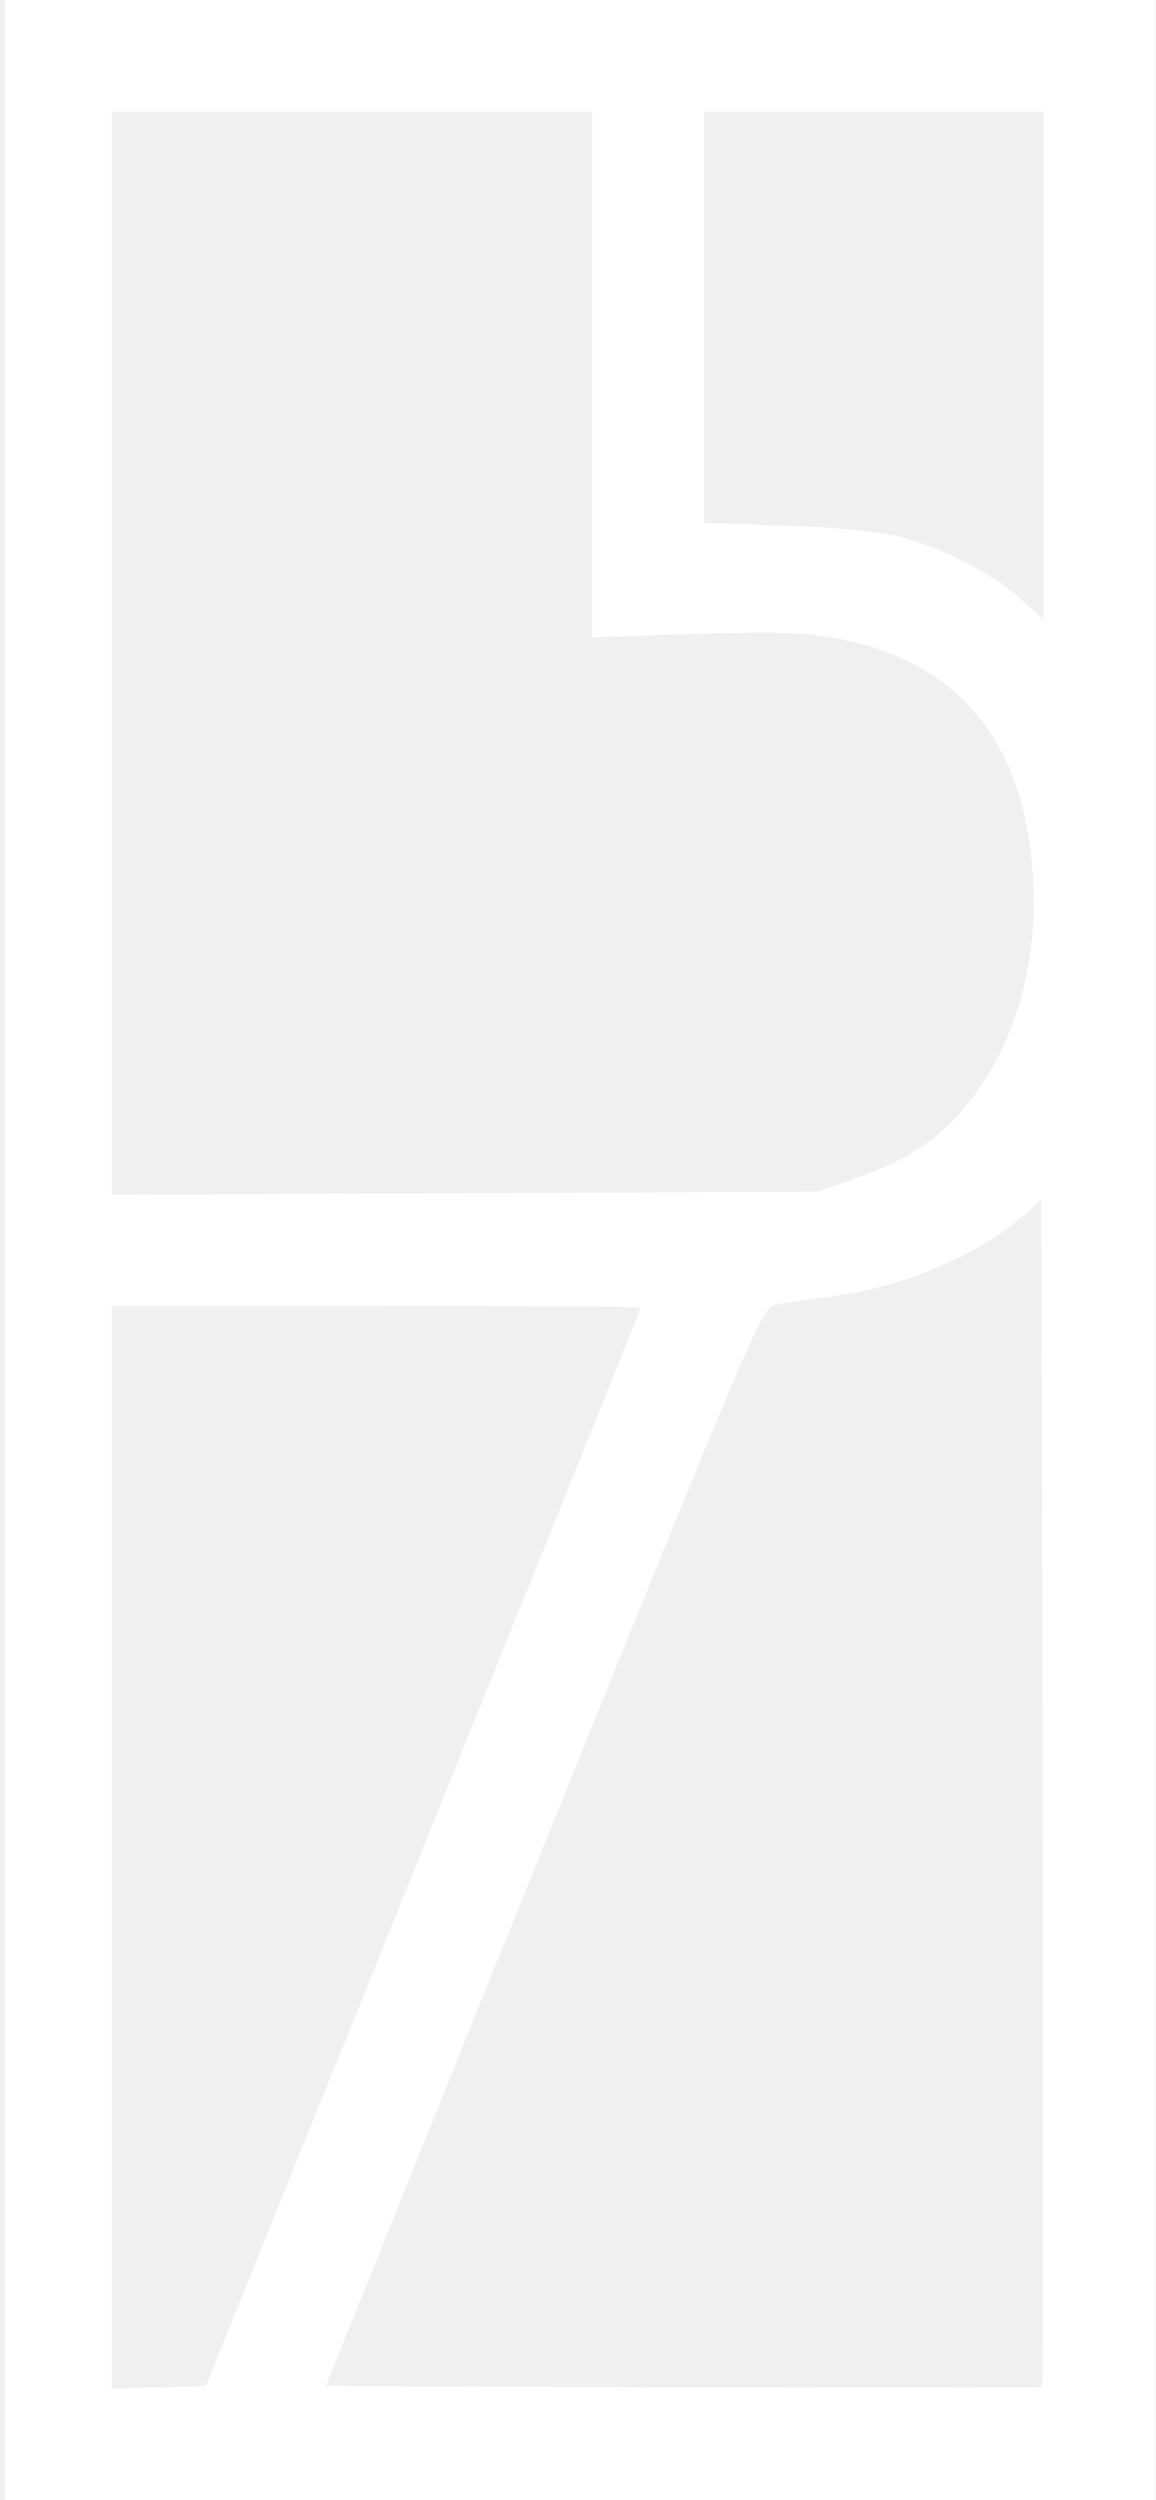
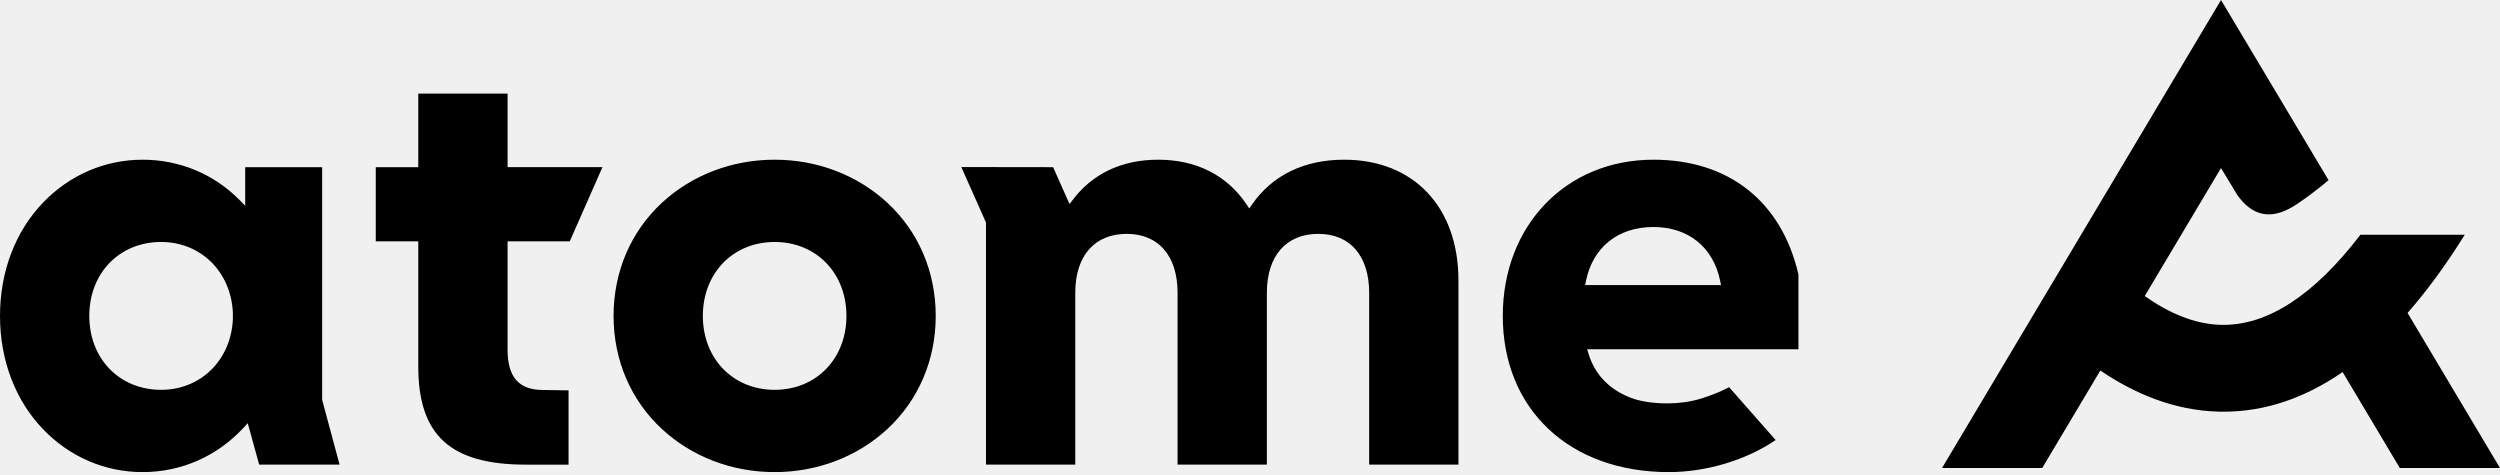
- <svg xmlns="http://www.w3.org/2000/svg" version="1.0" width="238pt" height="515pt" viewBox="0 0 238 515" preserveAspectRatio="xMidYMid meet">
-   <g transform="translate(0,515) scale(0.1,-0.1)" fill="#FFFFFF" stroke="none">
-     <path d="M10 2575 l0 -2575 1185 0 1185 0 0 2575 0 2575 -1185 0 -1185 0 0 -2575z m1210 1803 l0 -541 208 7 c162 5 225 4 290 -8 221 -39 356 -171 397 -389 38 -199 0 -402 -100 -542 -65 -92 -132 -140 -252 -182 l-78 -28 -727 -3 -728 -3 0 1116 0 1115 495 0 495 0 0 -542z m930 19 l0 -524 -47 43 c-57 52 -164 107 -253 129 -40 10 -129 19 -232 22 l-168 6 0 423 0 424 350 0 350 0 0 -523z m-3 -4164 c-2 -2 -335 -2 -740 -1 l-736 3 448 1110 c433 1070 450 1110 477 1117 16 3 68 11 115 17 146 19 300 83 394 164 l40 35 3 -1221 c1 -671 1 -1222 -1 -1224z m-827 2223 c0 -2 -202 -502 -448 -1112 l-448 -1109 -97 -3 -97 -3 0 1116 0 1115 545 0 c300 0 545 -2 545 -4z" />
+ <svg xmlns="http://www.w3.org/2000/svg" xmlns:xlink="http://www.w3.org/1999/xlink" width="200" height="38" viewBox="0 0 200 38">
+   <defs>
+     <path id="z45y3av3ua" d="M0 0L200 0 200 37.768 0 37.768z" />
+   </defs>
+   <g fill="none" fill-rule="evenodd">
+     <g>
+       <g transform="translate(-30 -29) translate(30 29)">
+         <mask id="wg153kbr7b" fill="#fff">
+           <use xlink:href="#z45y3av3ua" />
+         </mask>
+         <path fill="currentColor" d="M107.536 12.776c-3.198 0-5.745 1.236-7.367 3.574l-.227.327-.222-.33c-1.571-2.336-4.016-3.571-7.069-3.571-2.922 0-5.3 1.134-6.878 3.28l-.213.264-1.31-2.946-7.344-.01 1.971 4.432V37.17h7.144V23.426c0-2.953 1.539-4.717 4.117-4.717 2.547 0 4.067 1.764 4.067 4.717V37.17h7.144V23.426c0-2.953 1.539-4.717 4.116-4.717 2.547 0 4.068 1.764 4.068 4.717V37.17h7.143V22.428c0-5.864-3.587-9.652-9.14-9.652zm30.146 10.028l-.068-.332c-.554-2.7-2.551-4.311-5.344-4.311-2.823 0-4.839 1.611-5.392 4.31l-.068.333h10.872zm6.194-.843v5.979h-16.903l.108.357c.544 1.788 1.833 3.03 3.728 3.645 1.569.46 3.673.439 5.248-.048 1.43-.443 2.272-.92 2.272-.92l3.723 4.23c-2.364 1.608-5.548 2.564-8.55 2.564-7.943 0-13.28-5.022-13.28-12.496 0-7.24 5.067-12.496 12.048-12.496 6.035 0 10.263 3.346 11.606 9.185zm-76.161 3.31c0-3.426-2.416-5.913-5.743-5.913-3.328 0-5.744 2.487-5.744 5.914 0 3.427 2.416 5.914 5.744 5.914 3.327 0 5.743-2.487 5.743-5.914zm7.143 0c0 3.535-1.38 6.754-3.884 9.064-2.401 2.214-5.598 3.433-9.002 3.433-3.405 0-6.602-1.219-9.003-3.433-2.505-2.31-3.884-5.529-3.884-9.063 0-3.535 1.38-6.754 3.884-9.064 2.401-2.213 5.598-3.432 9.003-3.432 3.404 0 6.6 1.219 9.002 3.432 2.505 2.31 3.884 5.53 3.884 9.064zM40.606 7.488h-7.144v5.887h-3.4v5.934h3.4v10.005c0 5.507 2.572 7.857 8.6 7.857h3.423V31.23l-2.044-.032c-1.934 0-2.835-1.027-2.835-3.233v-8.658h4.975l2.615-5.934h-7.59V7.487zM18.63 25.022c-.152-3.287-2.567-5.664-5.743-5.664-3.328 0-5.744 2.487-5.744 5.914 0 3.427 2.416 5.914 5.744 5.914 3.178 0 5.593-2.377 5.743-5.652v-.512zm7.143 6.972l1.394 5.176h-6.434l-.913-3.315-.331.358c-2.12 2.293-4.99 3.555-8.08 3.555-3.006 0-5.832-1.215-7.956-3.421C1.226 32.035 0 28.812 0 25.272c0-3.54 1.226-6.763 3.453-9.075 2.124-2.206 4.95-3.421 7.955-3.421 2.947 0 5.696 1.14 7.742 3.211l.466.472v-3.085h6.157v18.62zM200 37.441h-8.014l-4.577-7.677c-3.059 2.11-6.24 3.172-9.526 3.172-.13 0-.26-.001-.39-.005-3.562-.09-6.75-1.445-9.466-3.291l-4.65 7.801h-8.015L177.682 0l8.602 14.412s-1.055.916-2.358 1.802c-.949.644-3.099 2.025-4.957-.638l-1.288-2.131-6.103 10.238c1.871 1.323 3.95 2.254 6.104 2.305 3.68.086 7.42-2.337 11.154-7.211h8.347c-1.485 2.386-3.012 4.473-4.578 6.259L200 37.44z" mask="url(#wg153kbr7b)" />
+       </g>
+     </g>
  </g>
+   <div id="divScriptsUsed" style="display: none" />
</svg>
